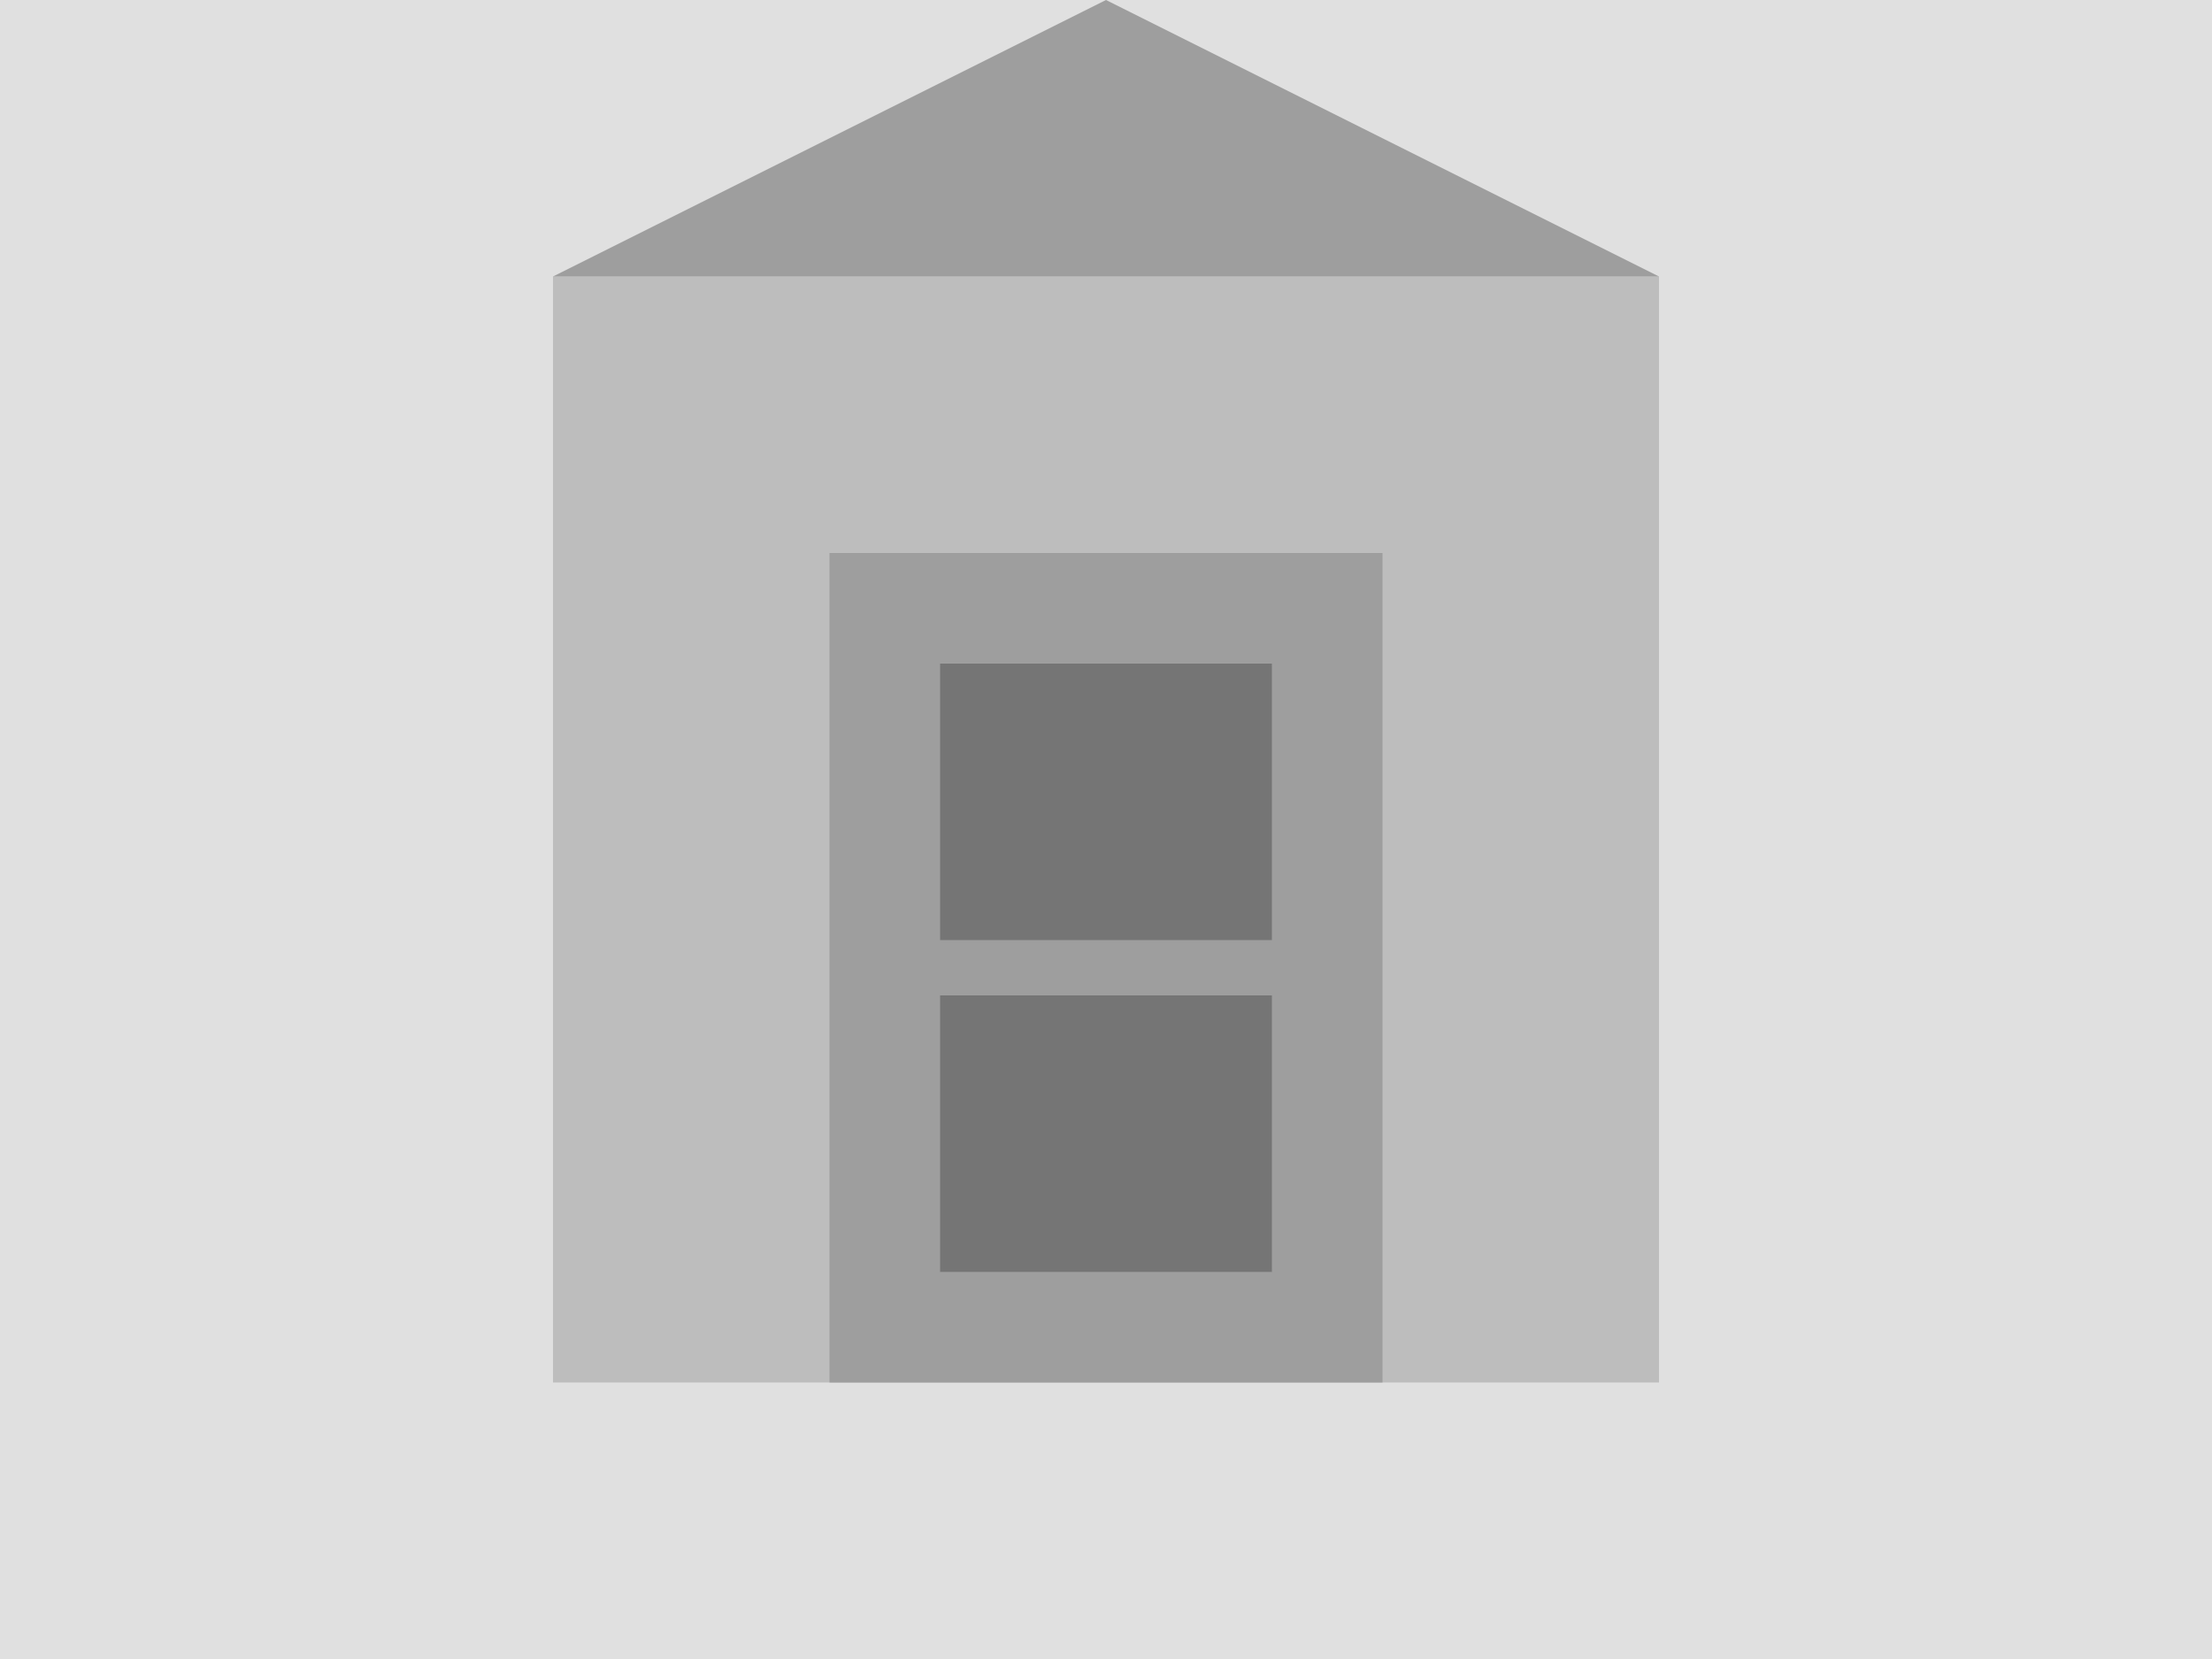
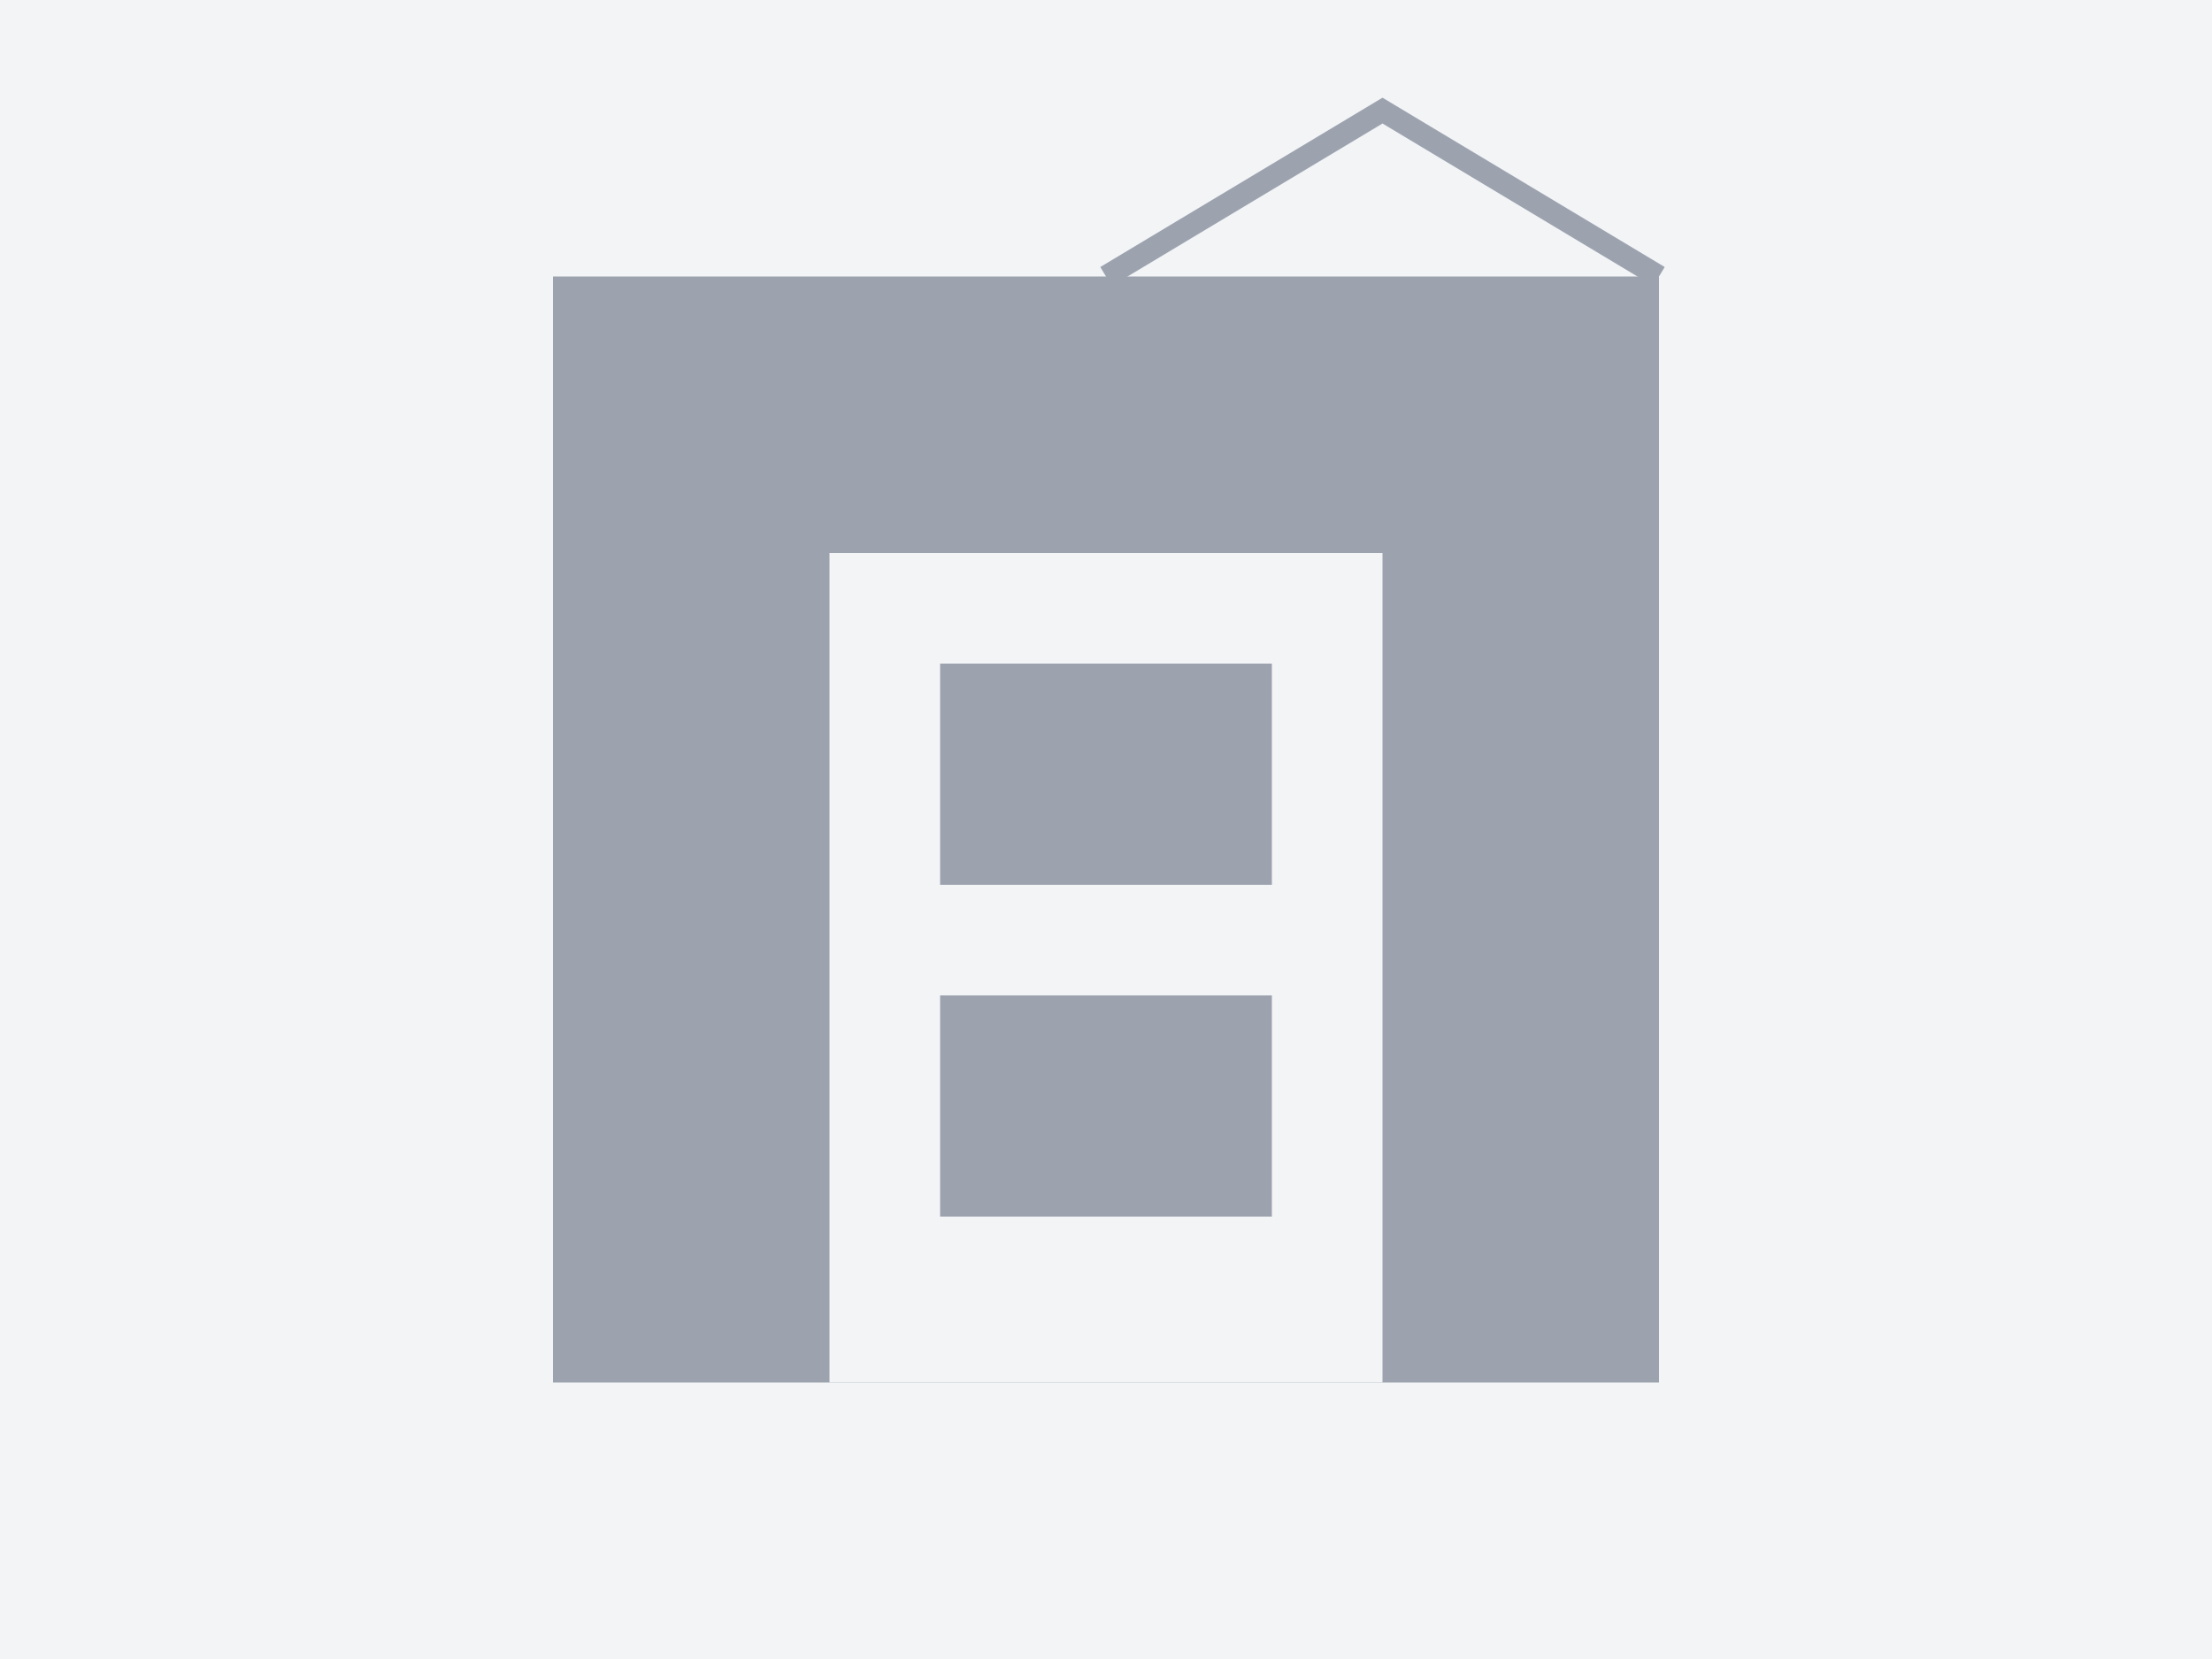
- <svg xmlns="http://www.w3.org/2000/svg" width="400px" height="300px" viewBox="0 0 400 300" version="1.1">
-   <rect fill="#E0E0E0" x="0" y="0" width="400" height="300" />
-   <rect fill="#BDBDBD" x="100" y="50" width="200" height="200" />
-   <rect fill="#9E9E9E" x="150" y="100" width="100" height="150" />
-   <rect fill="#757575" x="170" y="120" width="30" height="50" />
-   <rect fill="#757575" x="200" y="120" width="30" height="50" />
-   <rect fill="#757575" x="170" y="180" width="30" height="50" />
-   <rect fill="#757575" x="200" y="180" width="30" height="50" />
-   <path fill="#9E9E9E" d="M100,50 L200,0 L300,50 Z" />
+ <svg xmlns="http://www.w3.org/2000/svg" width="400" height="300" version="1.1" viewBox="0 0 400 300">
+   <rect width="400" height="300" fill="#f3f4f6" />
+   <rect x="100" y="50" width="200" height="200" fill="#9ca3af" />
+   <rect x="150" y="100" width="100" height="150" fill="#f3f4f6" />
+   <rect x="170" y="120" width="60" height="40" fill="#9ca3af" />
+   <rect x="170" y="180" width="60" height="40" fill="#9ca3af" />
+   <path d="M200 50 L 250 20 L 300 50" fill="none" stroke="#9ca3af" stroke-width="4" />
</svg>
